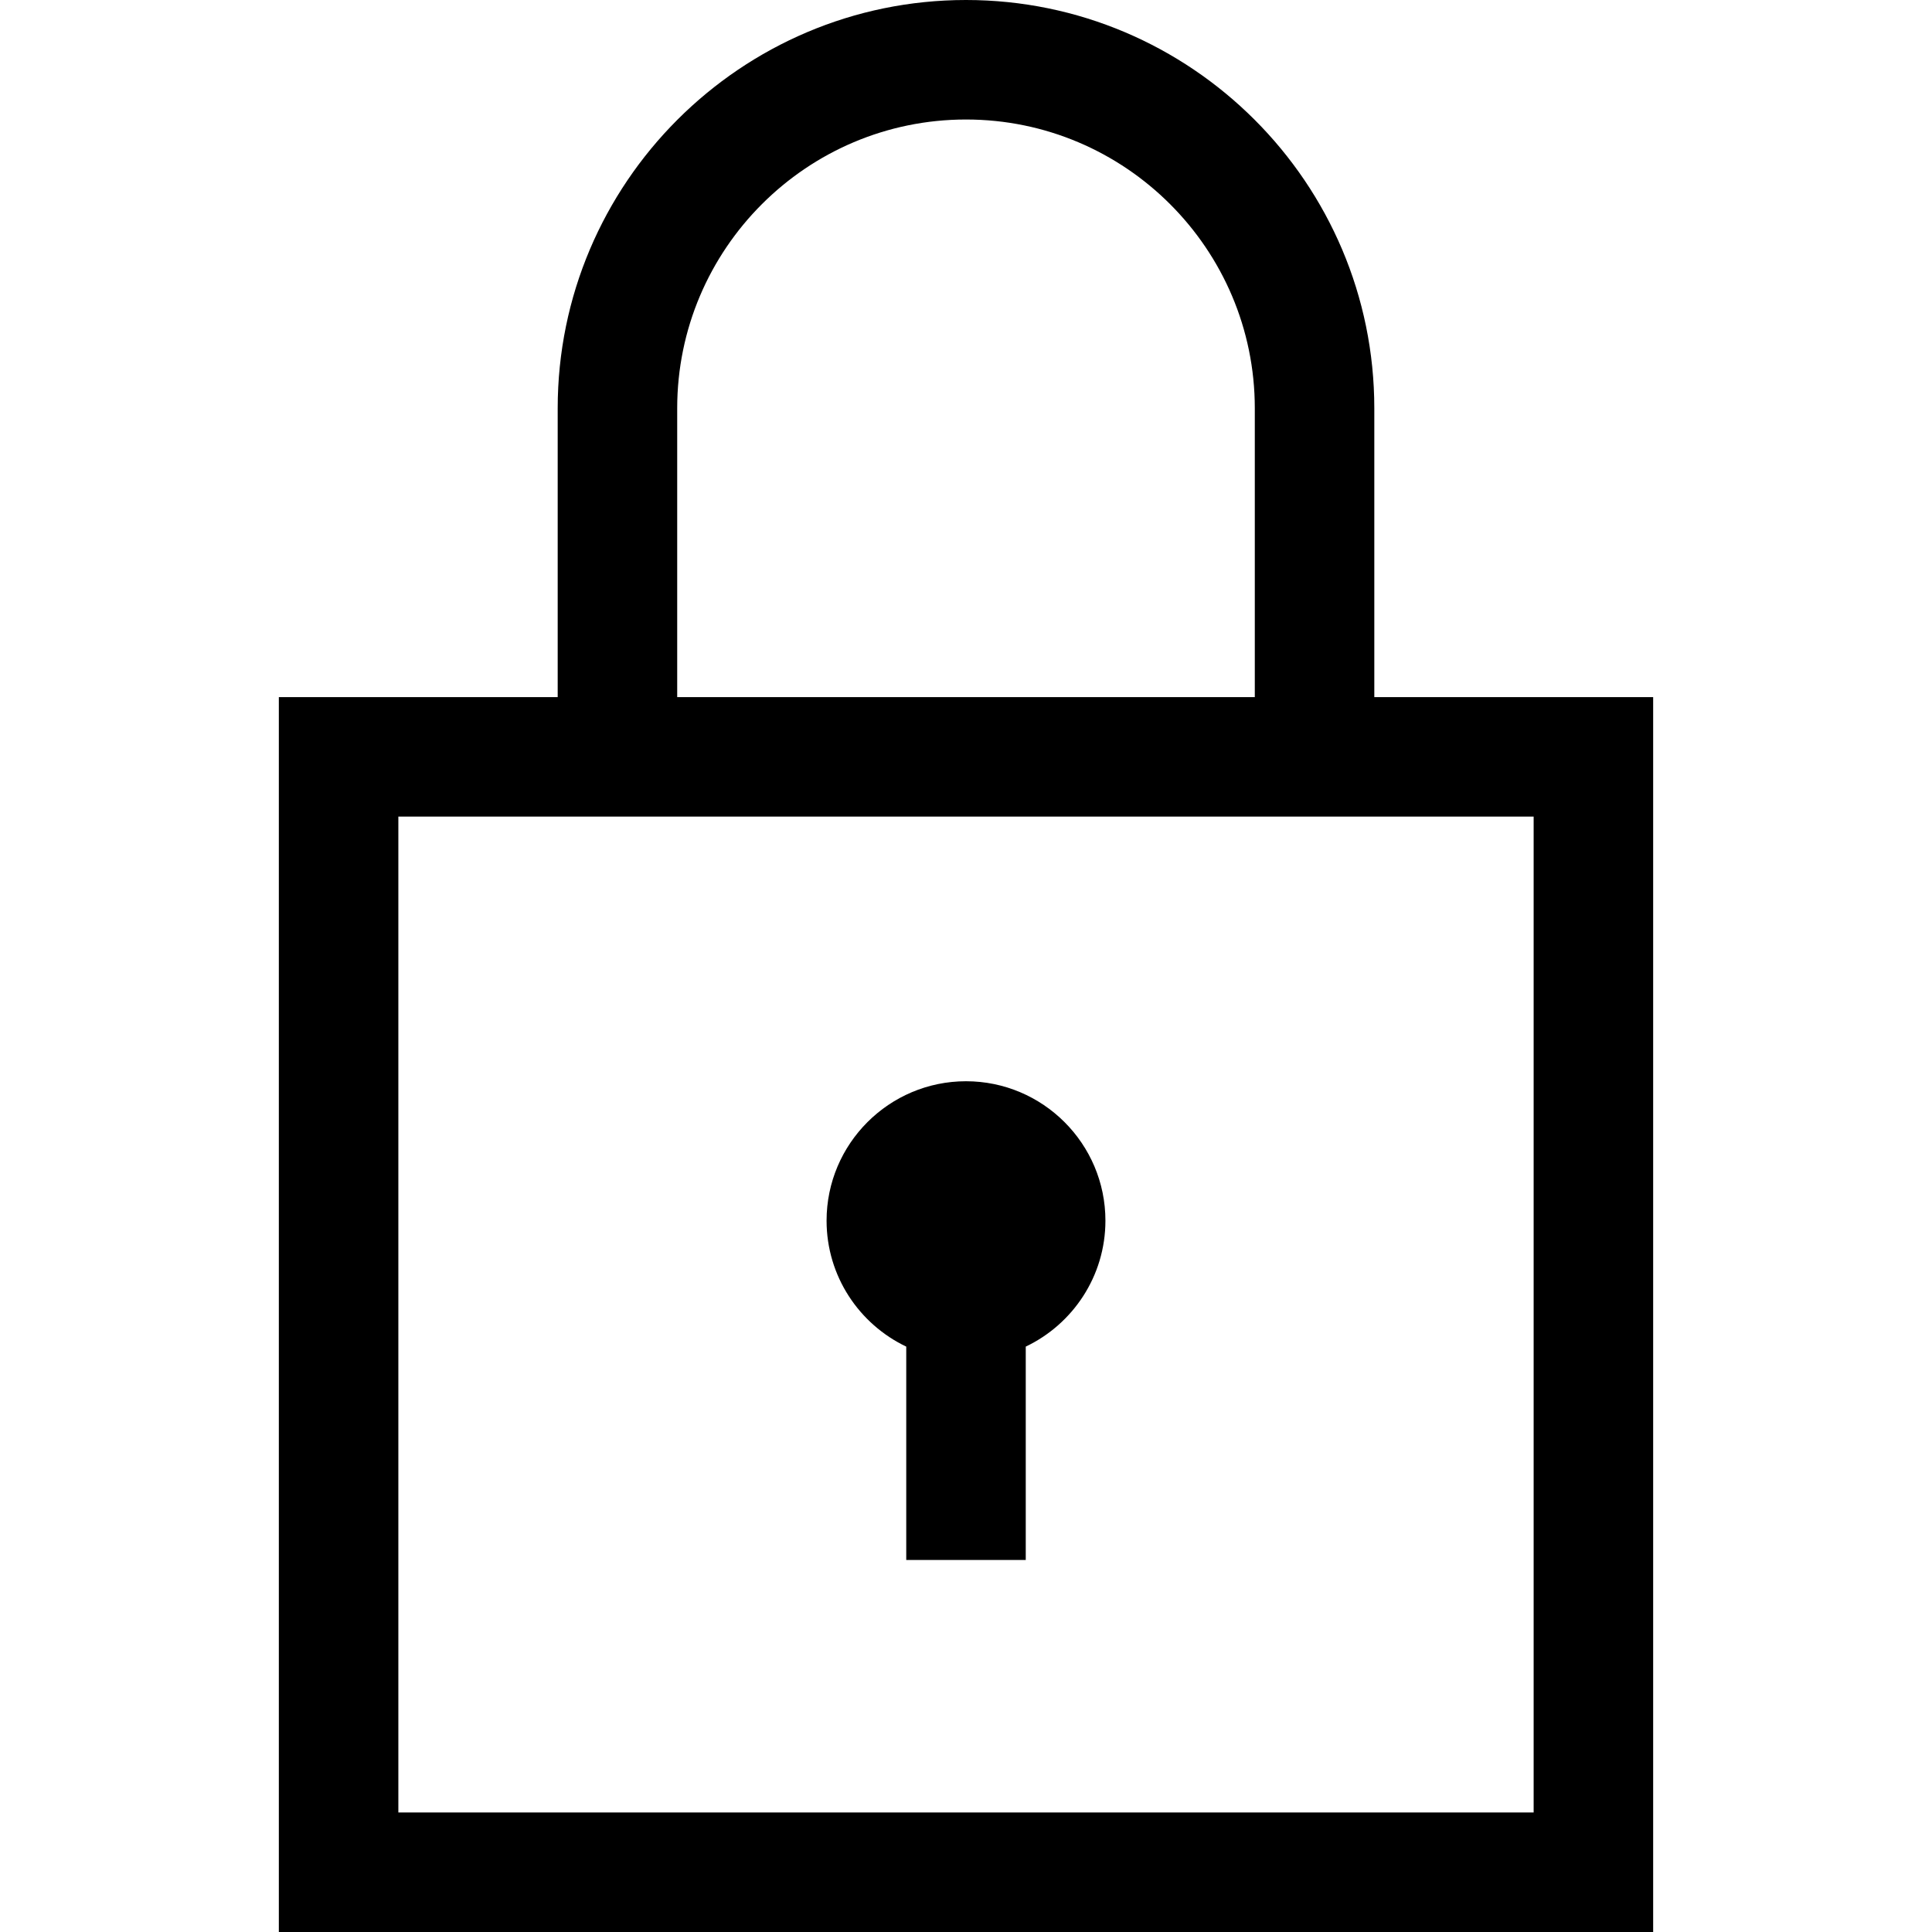
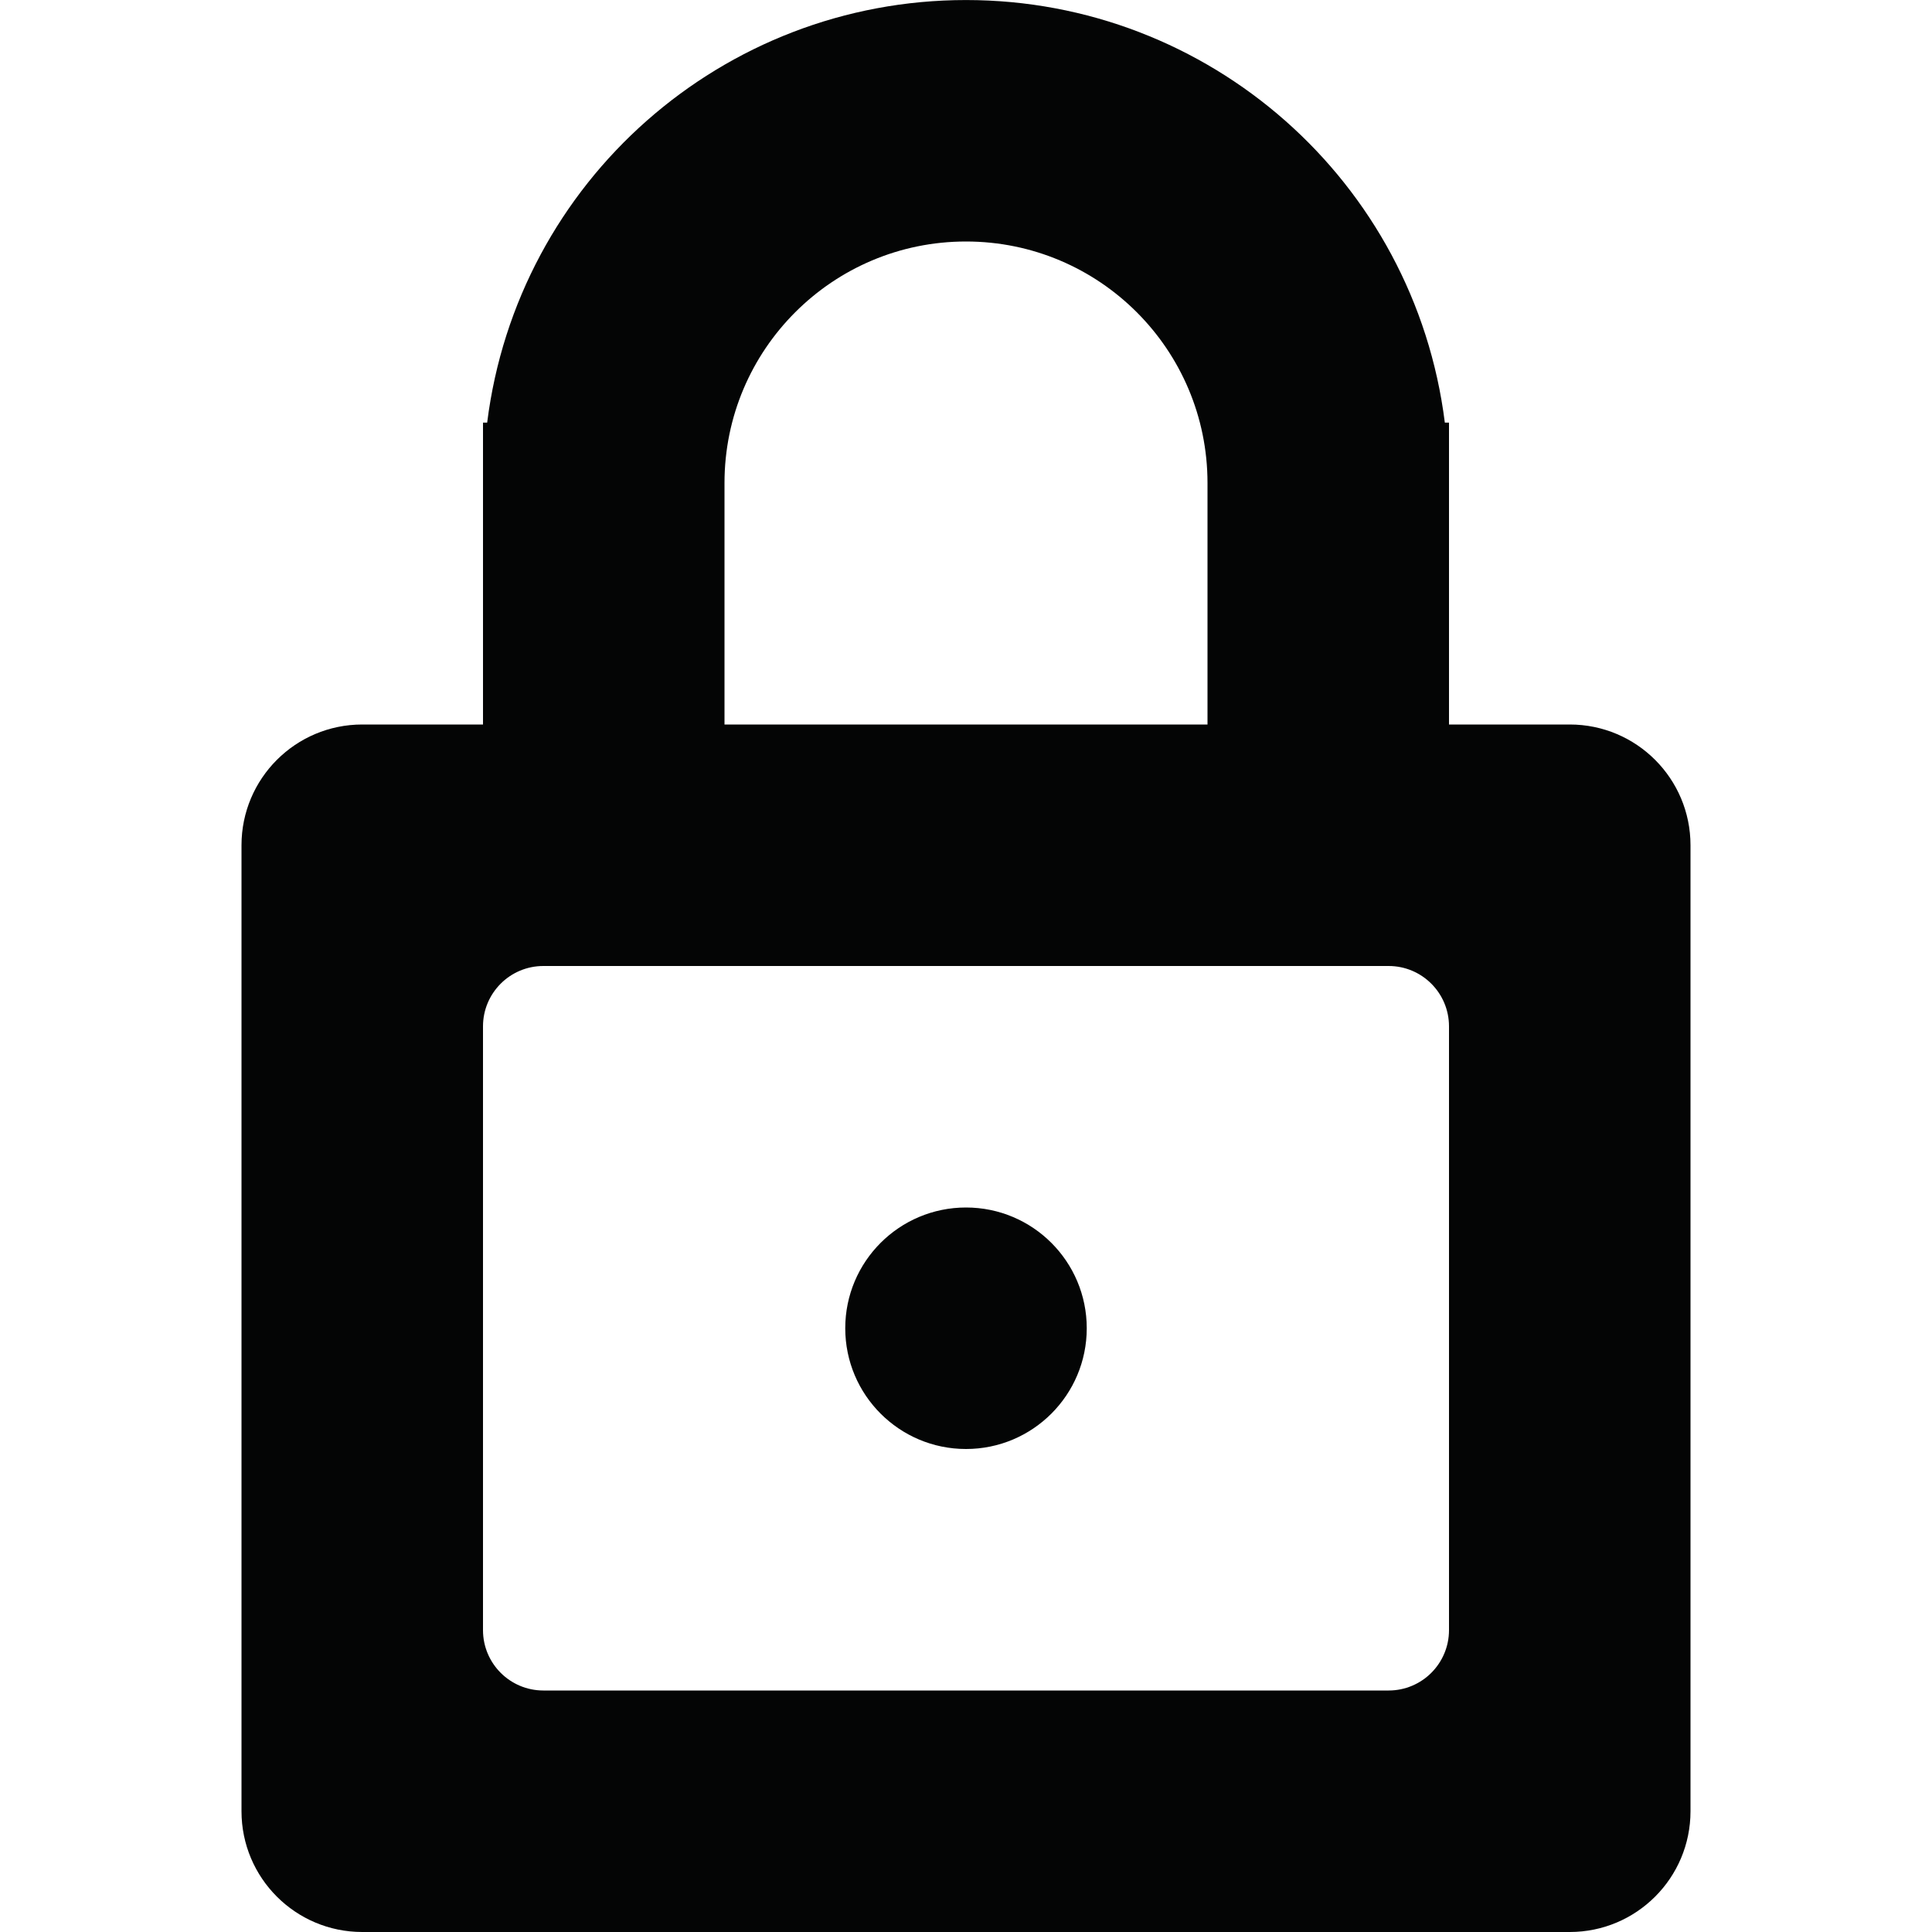
- <svg xmlns="http://www.w3.org/2000/svg" fill="#000000" height="800px" width="800px" version="1.1" id="Layer_1" viewBox="0 0 485 485" xml:space="preserve">
-   <g>
-     <path d="M345,175v-72.5C345,45.981,299.019,0,242.5,0S140,45.981,140,102.5V175H70v310h345V175H345z M170,102.5   c0-39.977,32.523-72.5,72.5-72.5S315,62.523,315,102.5V175H170V102.5z M385,455H100V205h285V455z" />
-     <path d="M227.5,338.047v53.568h30v-53.569c11.814-5.628,20-17.682,20-31.616c0-19.299-15.701-35-35-35c-19.299,0-35,15.701-35,35   C207.5,320.365,215.686,332.42,227.5,338.047z" />
+ <svg xmlns="http://www.w3.org/2000/svg" width="800px" height="800px" viewBox="-4 0 32 32">
+   <g id="Lager_45" data-name="Lager 45" transform="translate(-4)">
+     <g id="Group_16" data-name="Group 16">
+       <path id="Path_53" data-name="Path 53" d="M26,12H24V7h-.069A7.993,7.993,0,0,0,8.069,7H8v5H6a2,2,0,0,0-2,2V30a2,2,0,0,0,2,2H26a2,2,0,0,0,2-2V14A2,2,0,0,0,26,12ZM12,8a4,4,0,0,1,8,0v4H12ZM23,28H9a1,1,0,0,1-1-1V17a1,1,0,0,1,1-1H23a1,1,0,0,1,1,1V27A1,1,0,0,1,23,28Z" fill="#040505" />
+       <circle id="Ellipse_1" data-name="Ellipse 1" cx="2" cy="2" r="2" transform="translate(14 20)" fill="#040505" />
+     </g>
  </g>
</svg>
